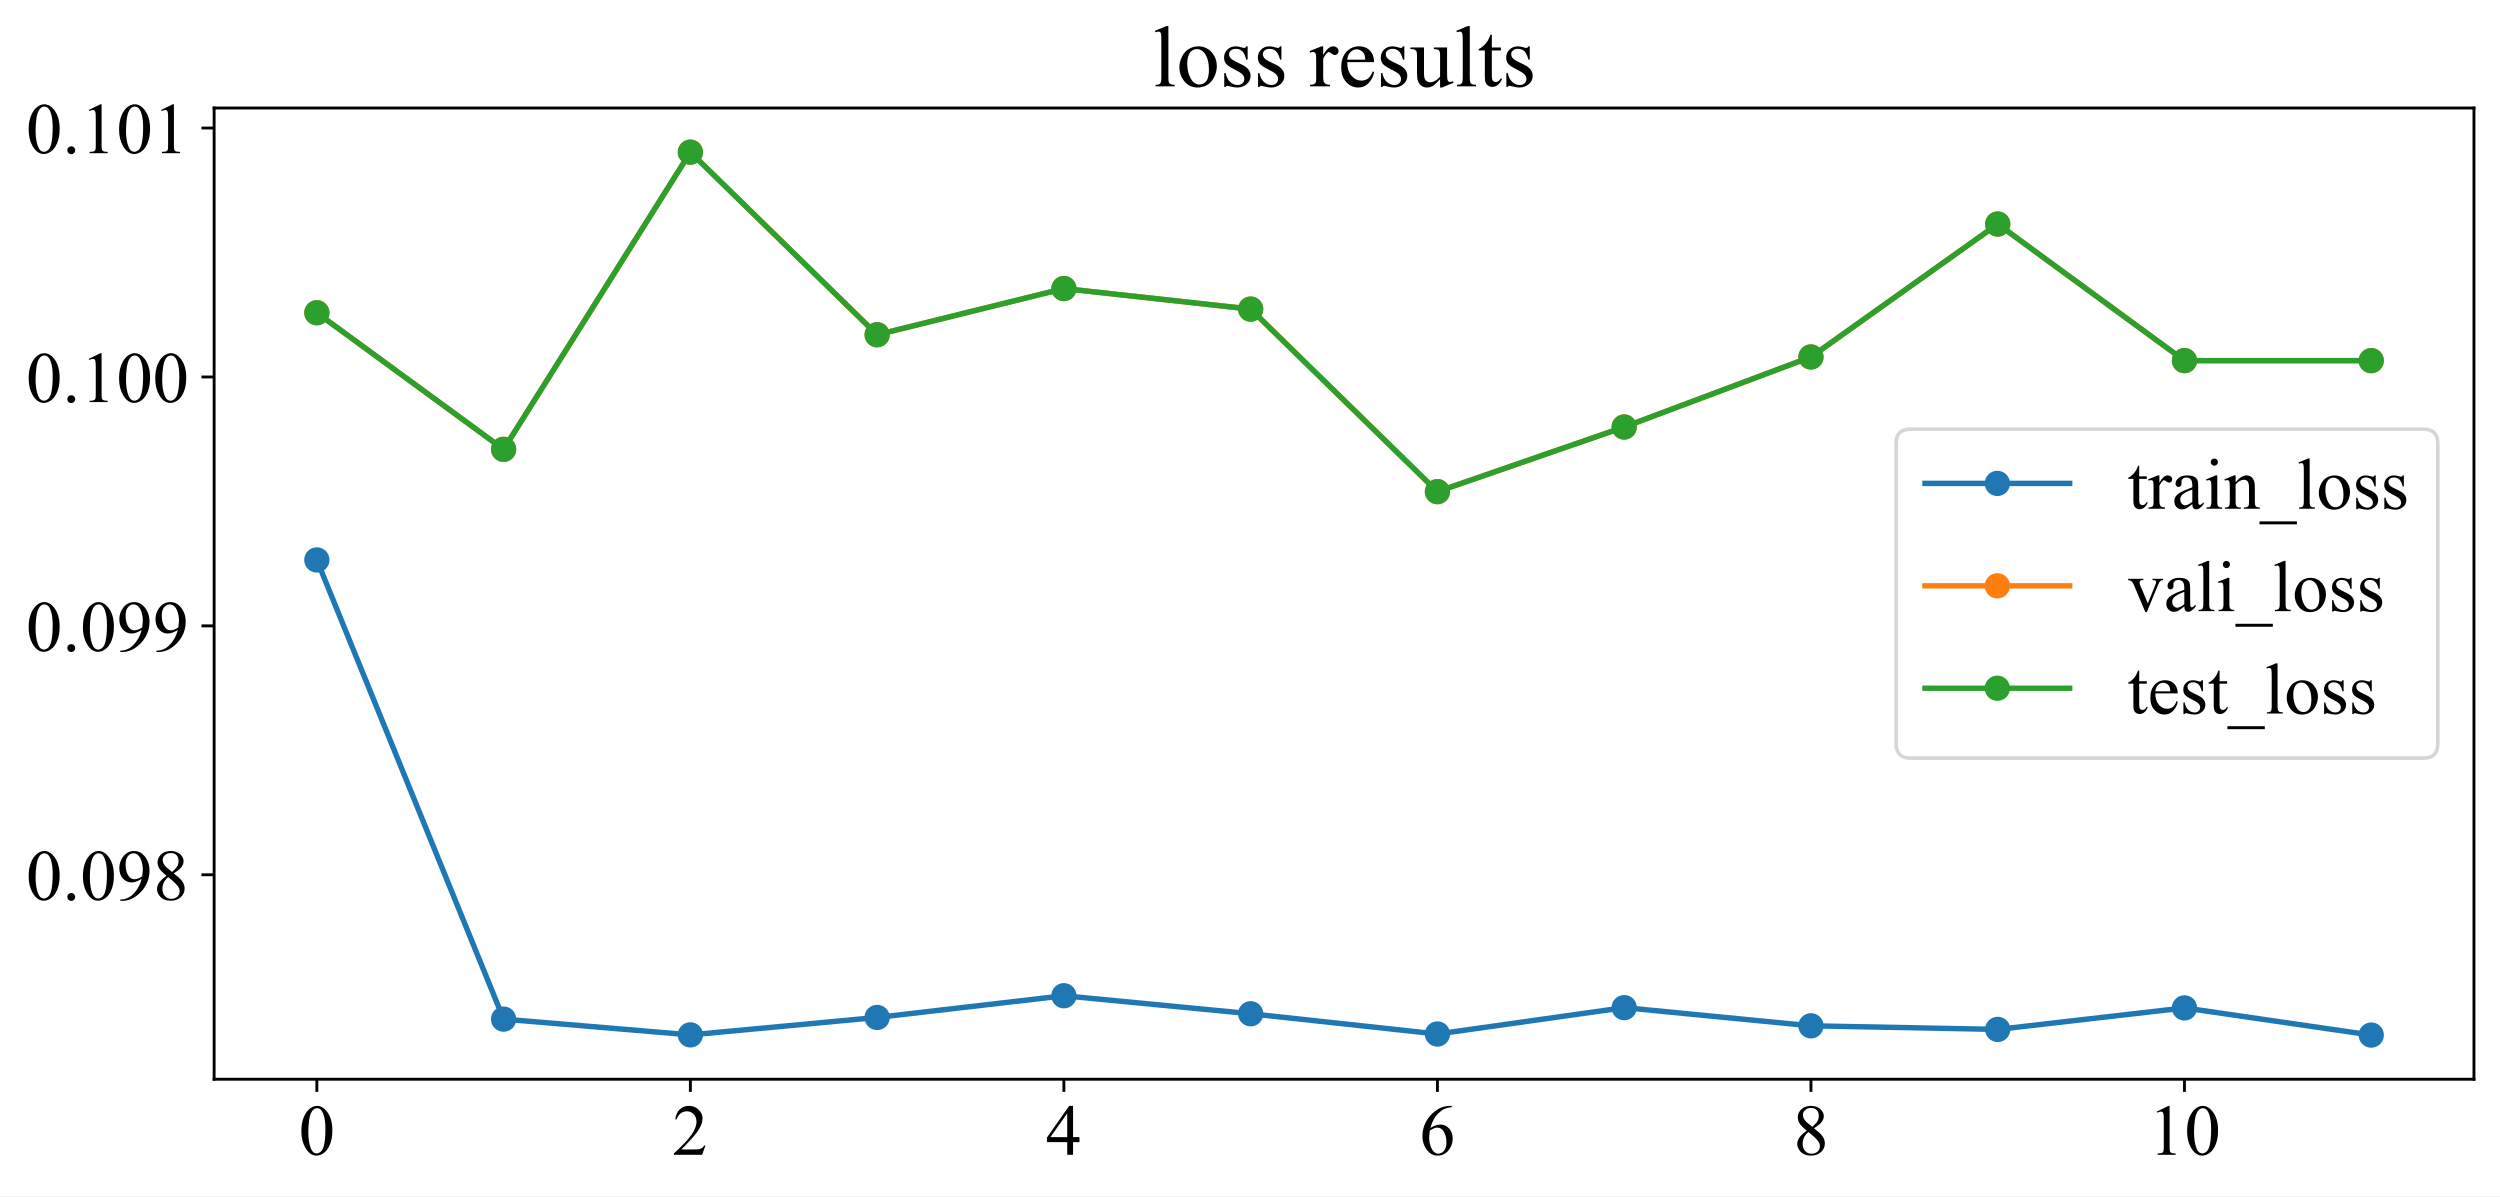
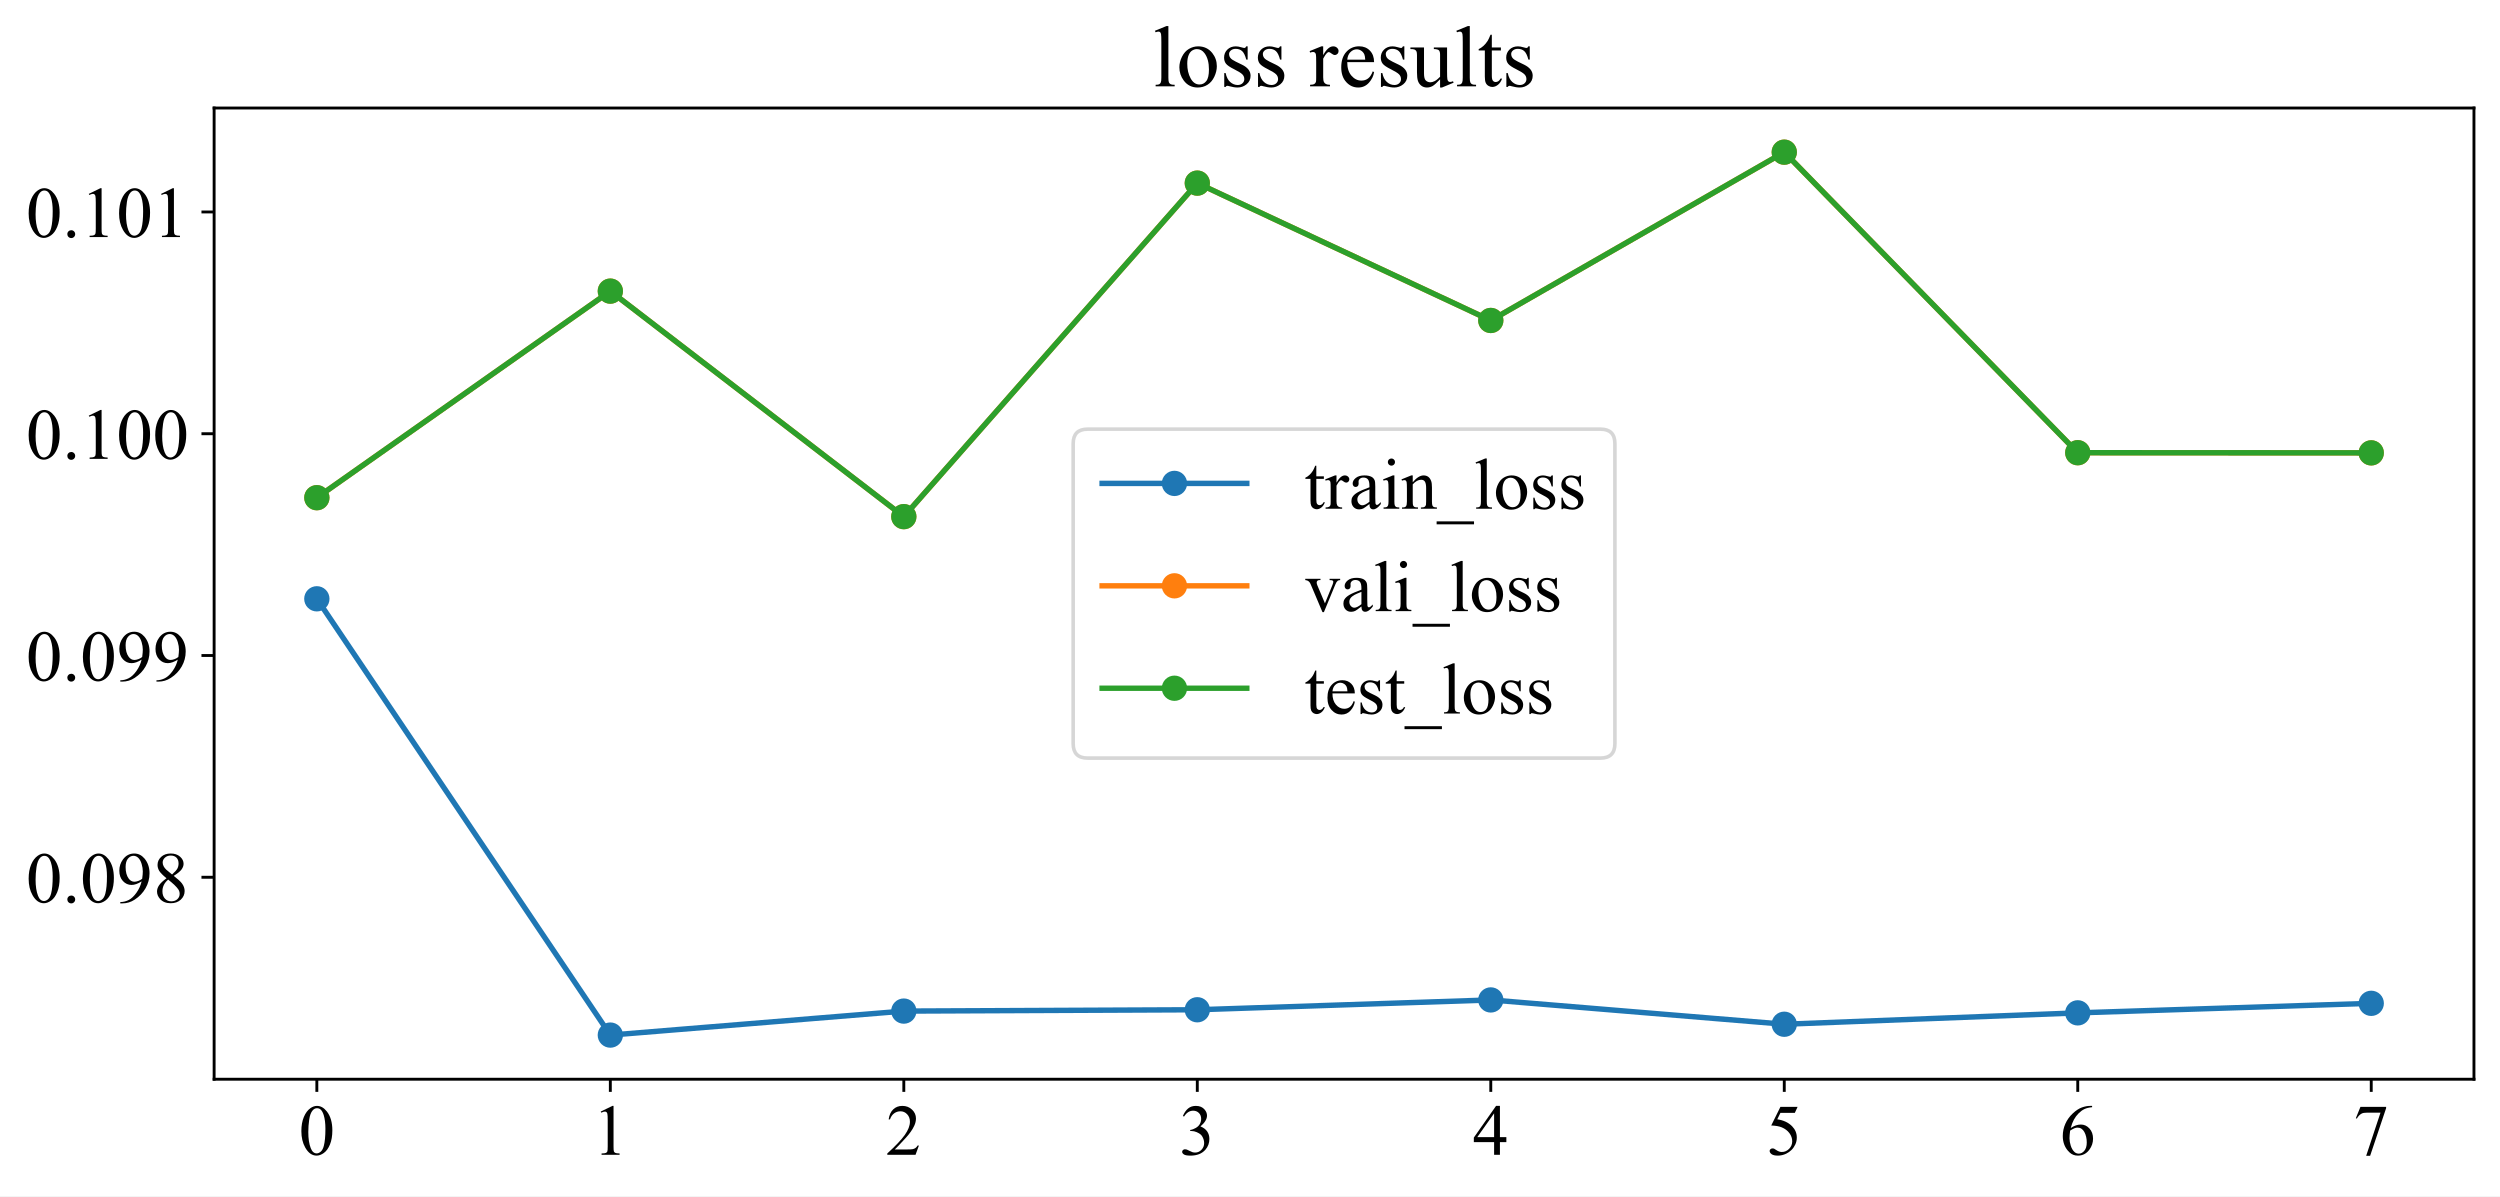
<svg xmlns="http://www.w3.org/2000/svg" xmlns:xlink="http://www.w3.org/1999/xlink" width="691.2pt" height="330.751pt" viewBox="0 0 691.2 330.751" version="1.1">
  <defs>
    <style type="text/css">*{stroke-linejoin: round; stroke-linecap: butt}</style>
  </defs>
  <g id="figure_1">
    <g id="patch_1">
      <path d="M 0 330.751  L 691.2 330.751  L 691.2 0  L 0 0  z " style="fill: #ffffff" />
    </g>
    <g id="axes_1">
      <g id="patch_2">
        <path d="M 59.2 298.385  L 684 298.385  L 684 29.865  L 59.2 29.865  z " style="fill: #ffffff" />
      </g>
      <g id="matplotlib.axis_1">
        <g id="xtick_1">
          <g id="line2d_1">
            <defs>
-               <path id="m84cdb82692" d="M 0 0  L 0 3.5  " style="stroke: #000000; stroke-width: 0.8" />
+               <path id="m8a64b3cc66" d="M 0 0  L 0 3.5  " style="stroke: #000000; stroke-width: 0.8" />
            </defs>
            <g>
-               <use xlink:href="#m84cdb82692" x="87.6" y="298.385" style="stroke: #000000; stroke-width: 0.8" />
+               <use xlink:href="#m8a64b3cc66" x="87.6" y="298.385" style="stroke: #000000; stroke-width: 0.8" />
            </g>
          </g>
          <g id="text_1">
            <g transform="translate(82.6 319.2725) scale(0.2 -0.2)">
              <defs>
                <path id="TimesNewRomanPSMT-30" d="M 231 2094  Q 231 2819 450 3342  Q 669 3866 1031 4122  Q 1313 4325 1613 4325  Q 2100 4325 2488 3828  Q 2972 3213 2972 2159  Q 2972 1422 2759 906  Q 2547 391 2217 158  Q 1888 -75 1581 -75  Q 975 -75 572 641  Q 231 1244 231 2094  z M 844 2016  Q 844 1141 1059 588  Q 1238 122 1591 122  Q 1759 122 1940 273  Q 2122 425 2216 781  Q 2359 1319 2359 2297  Q 2359 3022 2209 3506  Q 2097 3866 1919 4016  Q 1791 4119 1609 4119  Q 1397 4119 1231 3928  Q 1006 3669 925 3112  Q 844 2556 844 2016  z " transform="scale(0.015625)" />
              </defs>
              <use xlink:href="#TimesNewRomanPSMT-30" />
            </g>
          </g>
        </g>
        <g id="xtick_2">
          <g id="line2d_2">
            <g>
-               <use xlink:href="#m84cdb82692" x="190.873" y="298.385" style="stroke: #000000; stroke-width: 0.8" />
+               <use xlink:href="#m8a64b3cc66" x="168.743" y="298.385" style="stroke: #000000; stroke-width: 0.8" />
            </g>
          </g>
          <g id="text_2">
-             <g transform="translate(185.8727 319.2725) scale(0.2 -0.2)">
-               <defs>
-                 <path id="TimesNewRomanPSMT-32" d="M 2934 816  L 2638 0  L 138 0  L 138 116  Q 1241 1122 1691 1759  Q 2141 2397 2141 2925  Q 2141 3328 1894 3587  Q 1647 3847 1303 3847  Q 991 3847 742 3664  Q 494 3481 375 3128  L 259 3128  Q 338 3706 661 4015  Q 984 4325 1469 4325  Q 1984 4325 2329 3994  Q 2675 3663 2675 3213  Q 2675 2891 2525 2569  Q 2294 2063 1775 1497  Q 997 647 803 472  L 1909 472  Q 2247 472 2383 497  Q 2519 522 2628 598  Q 2738 675 2819 816  L 2934 816  z " transform="scale(0.015625)" />
-               </defs>
-               <use xlink:href="#TimesNewRomanPSMT-32" />
+             <g transform="translate(163.7429 319.2725) scale(0.2 -0.2)">
+               <defs>
+                 <path id="TimesNewRomanPSMT-31" d="M 750 3822  L 1781 4325  L 1884 4325  L 1884 747  Q 1884 391 1914 303  Q 1944 216 2037 169  Q 2131 122 2419 116  L 2419 0  L 825 0  L 825 116  Q 1125 122 1212 167  Q 1300 213 1334 289  Q 1369 366 1369 747  L 1369 3034  Q 1369 3497 1338 3628  Q 1316 3728 1258 3775  Q 1200 3822 1119 3822  Q 1003 3822 797 3725  L 750 3822  z " transform="scale(0.015625)" />
+               </defs>
+               <use xlink:href="#TimesNewRomanPSMT-31" />
            </g>
          </g>
        </g>
        <g id="xtick_3">
          <g id="line2d_3">
            <g>
-               <use xlink:href="#m84cdb82692" x="294.145" y="298.385" style="stroke: #000000; stroke-width: 0.8" />
+               <use xlink:href="#m8a64b3cc66" x="249.886" y="298.385" style="stroke: #000000; stroke-width: 0.8" />
            </g>
          </g>
          <g id="text_3">
-             <g transform="translate(289.1455 319.2725) scale(0.2 -0.2)">
-               <defs>
-                 <path id="TimesNewRomanPSMT-34" d="M 2978 1563  L 2978 1119  L 2409 1119  L 2409 0  L 1894 0  L 1894 1119  L 100 1119  L 100 1519  L 2066 4325  L 2409 4325  L 2409 1563  L 2978 1563  z M 1894 1563  L 1894 3666  L 406 1563  L 1894 1563  z " transform="scale(0.015625)" />
-               </defs>
-               <use xlink:href="#TimesNewRomanPSMT-34" />
+             <g transform="translate(244.8857 319.2725) scale(0.2 -0.2)">
+               <defs>
+                 <path id="TimesNewRomanPSMT-32" d="M 2934 816  L 2638 0  L 138 0  L 138 116  Q 1241 1122 1691 1759  Q 2141 2397 2141 2925  Q 2141 3328 1894 3587  Q 1647 3847 1303 3847  Q 991 3847 742 3664  Q 494 3481 375 3128  L 259 3128  Q 338 3706 661 4015  Q 984 4325 1469 4325  Q 1984 4325 2329 3994  Q 2675 3663 2675 3213  Q 2675 2891 2525 2569  Q 2294 2063 1775 1497  Q 997 647 803 472  L 1909 472  Q 2247 472 2383 497  Q 2519 522 2628 598  Q 2738 675 2819 816  L 2934 816  z " transform="scale(0.015625)" />
+               </defs>
+               <use xlink:href="#TimesNewRomanPSMT-32" />
            </g>
          </g>
        </g>
        <g id="xtick_4">
          <g id="line2d_4">
            <g>
-               <use xlink:href="#m84cdb82692" x="397.418" y="298.385" style="stroke: #000000; stroke-width: 0.8" />
+               <use xlink:href="#m8a64b3cc66" x="331.029" y="298.385" style="stroke: #000000; stroke-width: 0.8" />
            </g>
          </g>
          <g id="text_4">
-             <g transform="translate(392.4182 319.2725) scale(0.2 -0.2)">
-               <defs>
-                 <path id="TimesNewRomanPSMT-36" d="M 2869 4325  L 2869 4209  Q 2456 4169 2195 4045  Q 1934 3922 1679 3669  Q 1425 3416 1258 3105  Q 1091 2794 978 2366  Q 1428 2675 1881 2675  Q 2316 2675 2634 2325  Q 2953 1975 2953 1425  Q 2953 894 2631 456  Q 2244 -75 1606 -75  Q 1172 -75 869 213  Q 275 772 275 1663  Q 275 2231 503 2743  Q 731 3256 1154 3653  Q 1578 4050 1965 4187  Q 2353 4325 2688 4325  L 2869 4325  z M 925 2138  Q 869 1716 869 1456  Q 869 1156 980 804  Q 1091 453 1309 247  Q 1469 100 1697 100  Q 1969 100 2183 356  Q 2397 613 2397 1088  Q 2397 1622 2184 2012  Q 1972 2403 1581 2403  Q 1463 2403 1327 2353  Q 1191 2303 925 2138  z " transform="scale(0.015625)" />
-               </defs>
-               <use xlink:href="#TimesNewRomanPSMT-36" />
+             <g transform="translate(326.0286 319.2725) scale(0.2 -0.2)">
+               <defs>
+                 <path id="TimesNewRomanPSMT-33" d="M 325 3431  Q 506 3859 782 4092  Q 1059 4325 1472 4325  Q 1981 4325 2253 3994  Q 2459 3747 2459 3466  Q 2459 3003 1878 2509  Q 2269 2356 2469 2072  Q 2669 1788 2669 1403  Q 2669 853 2319 450  Q 1863 -75 997 -75  Q 569 -75 414 31  Q 259 138 259 259  Q 259 350 332 419  Q 406 488 509 488  Q 588 488 669 463  Q 722 447 909 348  Q 1097 250 1169 231  Q 1284 197 1416 197  Q 1734 197 1970 444  Q 2206 691 2206 1028  Q 2206 1275 2097 1509  Q 2016 1684 1919 1775  Q 1784 1900 1550 2001  Q 1316 2103 1072 2103  L 972 2103  L 972 2197  Q 1219 2228 1467 2375  Q 1716 2522 1828 2728  Q 1941 2934 1941 3181  Q 1941 3503 1739 3701  Q 1538 3900 1238 3900  Q 753 3900 428 3381  L 325 3431  z " transform="scale(0.015625)" />
+               </defs>
+               <use xlink:href="#TimesNewRomanPSMT-33" />
            </g>
          </g>
        </g>
        <g id="xtick_5">
          <g id="line2d_5">
            <g>
-               <use xlink:href="#m84cdb82692" x="500.691" y="298.385" style="stroke: #000000; stroke-width: 0.8" />
+               <use xlink:href="#m8a64b3cc66" x="412.171" y="298.385" style="stroke: #000000; stroke-width: 0.8" />
            </g>
          </g>
          <g id="text_5">
-             <g transform="translate(495.6909 319.2725) scale(0.2 -0.2)">
-               <defs>
-                 <path id="TimesNewRomanPSMT-38" d="M 1228 2134  Q 725 2547 579 2797  Q 434 3047 434 3316  Q 434 3728 753 4026  Q 1072 4325 1600 4325  Q 2113 4325 2425 4047  Q 2738 3769 2738 3413  Q 2738 3175 2569 2928  Q 2400 2681 1866 2347  Q 2416 1922 2594 1678  Q 2831 1359 2831 1006  Q 2831 559 2490 242  Q 2150 -75 1597 -75  Q 994 -75 656 303  Q 388 606 388 966  Q 388 1247 577 1523  Q 766 1800 1228 2134  z M 1719 2469  Q 2094 2806 2194 3001  Q 2294 3197 2294 3444  Q 2294 3772 2109 3958  Q 1925 4144 1606 4144  Q 1288 4144 1088 3959  Q 888 3775 888 3528  Q 888 3366 970 3203  Q 1053 3041 1206 2894  L 1719 2469  z M 1375 2016  Q 1116 1797 991 1539  Q 866 1281 866 981  Q 866 578 1086 336  Q 1306 94 1647 94  Q 1984 94 2187 284  Q 2391 475 2391 747  Q 2391 972 2272 1150  Q 2050 1481 1375 2016  z " transform="scale(0.015625)" />
-               </defs>
-               <use xlink:href="#TimesNewRomanPSMT-38" />
+             <g transform="translate(407.1714 319.2725) scale(0.2 -0.2)">
+               <defs>
+                 <path id="TimesNewRomanPSMT-34" d="M 2978 1563  L 2978 1119  L 2409 1119  L 2409 0  L 1894 0  L 1894 1119  L 100 1119  L 100 1519  L 2066 4325  L 2409 4325  L 2409 1563  L 2978 1563  z M 1894 1563  L 1894 3666  L 406 1563  L 1894 1563  z " transform="scale(0.015625)" />
+               </defs>
+               <use xlink:href="#TimesNewRomanPSMT-34" />
            </g>
          </g>
        </g>
        <g id="xtick_6">
          <g id="line2d_6">
            <g>
-               <use xlink:href="#m84cdb82692" x="603.964" y="298.385" style="stroke: #000000; stroke-width: 0.8" />
+               <use xlink:href="#m8a64b3cc66" x="493.314" y="298.385" style="stroke: #000000; stroke-width: 0.8" />
            </g>
          </g>
          <g id="text_6">
-             <g transform="translate(593.9636 319.2725) scale(0.2 -0.2)">
-               <defs>
-                 <path id="TimesNewRomanPSMT-31" d="M 750 3822  L 1781 4325  L 1884 4325  L 1884 747  Q 1884 391 1914 303  Q 1944 216 2037 169  Q 2131 122 2419 116  L 2419 0  L 825 0  L 825 116  Q 1125 122 1212 167  Q 1300 213 1334 289  Q 1369 366 1369 747  L 1369 3034  Q 1369 3497 1338 3628  Q 1316 3728 1258 3775  Q 1200 3822 1119 3822  Q 1003 3822 797 3725  L 750 3822  z " transform="scale(0.015625)" />
-               </defs>
-               <use xlink:href="#TimesNewRomanPSMT-31" />
-               <use xlink:href="#TimesNewRomanPSMT-30" x="50" />
+             <g transform="translate(488.3143 319.2725) scale(0.2 -0.2)">
+               <defs>
+                 <path id="TimesNewRomanPSMT-35" d="M 2778 4238  L 2534 3706  L 1259 3706  L 981 3138  Q 1809 3016 2294 2522  Q 2709 2097 2709 1522  Q 2709 1188 2573 903  Q 2438 619 2231 419  Q 2025 219 1772 97  Q 1413 -75 1034 -75  Q 653 -75 479 54  Q 306 184 306 341  Q 306 428 378 495  Q 450 563 559 563  Q 641 563 702 538  Q 763 513 909 409  Q 1144 247 1384 247  Q 1750 247 2026 523  Q 2303 800 2303 1197  Q 2303 1581 2056 1914  Q 1809 2247 1375 2428  Q 1034 2569 447 2591  L 1259 4238  L 2778 4238  z " transform="scale(0.015625)" />
+               </defs>
+               <use xlink:href="#TimesNewRomanPSMT-35" />
+             </g>
+           </g>
+         </g>
+         <g id="xtick_7">
+           <g id="line2d_7">
+             <g>
+               <use xlink:href="#m8a64b3cc66" x="574.457" y="298.385" style="stroke: #000000; stroke-width: 0.8" />
+             </g>
+           </g>
+           <g id="text_7">
+             <g transform="translate(569.4571 319.2725) scale(0.2 -0.2)">
+               <defs>
+                 <path id="TimesNewRomanPSMT-36" d="M 2869 4325  L 2869 4209  Q 2456 4169 2195 4045  Q 1934 3922 1679 3669  Q 1425 3416 1258 3105  Q 1091 2794 978 2366  Q 1428 2675 1881 2675  Q 2316 2675 2634 2325  Q 2953 1975 2953 1425  Q 2953 894 2631 456  Q 2244 -75 1606 -75  Q 1172 -75 869 213  Q 275 772 275 1663  Q 275 2231 503 2743  Q 731 3256 1154 3653  Q 1578 4050 1965 4187  Q 2353 4325 2688 4325  L 2869 4325  z M 925 2138  Q 869 1716 869 1456  Q 869 1156 980 804  Q 1091 453 1309 247  Q 1469 100 1697 100  Q 1969 100 2183 356  Q 2397 613 2397 1088  Q 2397 1622 2184 2012  Q 1972 2403 1581 2403  Q 1463 2403 1327 2353  Q 1191 2303 925 2138  z " transform="scale(0.015625)" />
+               </defs>
+               <use xlink:href="#TimesNewRomanPSMT-36" />
+             </g>
+           </g>
+         </g>
+         <g id="xtick_8">
+           <g id="line2d_8">
+             <g>
+               <use xlink:href="#m8a64b3cc66" x="655.6" y="298.385" style="stroke: #000000; stroke-width: 0.8" />
+             </g>
+           </g>
+           <g id="text_8">
+             <g transform="translate(650.6 319.2725) scale(0.2 -0.2)">
+               <defs>
+                 <path id="TimesNewRomanPSMT-37" d="M 644 4238  L 2916 4238  L 2916 4119  L 1503 -88  L 1153 -88  L 2419 3728  L 1253 3728  Q 900 3728 750 3644  Q 488 3500 328 3200  L 238 3234  L 644 4238  z " transform="scale(0.015625)" />
+               </defs>
+               <use xlink:href="#TimesNewRomanPSMT-37" />
            </g>
          </g>
        </g>
      </g>
      <g id="matplotlib.axis_2">
        <g id="ytick_1">
-           <g id="line2d_7">
+           <g id="line2d_9">
            <defs>
-               <path id="macc5148a91" d="M 0 0  L -3.5 0  " style="stroke: #000000; stroke-width: 0.8" />
+               <path id="mb784fa9a39" d="M 0 0  L -3.5 0  " style="stroke: #000000; stroke-width: 0.8" />
            </defs>
            <g>
-               <use xlink:href="#macc5148a91" x="59.2" y="241.856" style="stroke: #000000; stroke-width: 0.8" />
-             </g>
-           </g>
-           <g id="text_7">
-             <g transform="translate(7.2 248.8) scale(0.2 -0.2)">
+               <use xlink:href="#mb784fa9a39" x="59.2" y="242.55" style="stroke: #000000; stroke-width: 0.8" />
+             </g>
+           </g>
+           <g id="text_9">
+             <g transform="translate(7.2 249.4933) scale(0.2 -0.2)">
              <defs>
                <path id="TimesNewRomanPSMT-2e" d="M 800 606  Q 947 606 1047 504  Q 1147 403 1147 259  Q 1147 116 1045 14  Q 944 -88 800 -88  Q 656 -88 554 14  Q 453 116 453 259  Q 453 406 554 506  Q 656 606 800 606  z " transform="scale(0.015625)" />
                <path id="TimesNewRomanPSMT-39" d="M 338 -88  L 338 28  Q 744 34 1094 217  Q 1444 400 1770 856  Q 2097 1313 2225 1859  Q 1734 1544 1338 1544  Q 891 1544 572 1889  Q 253 2234 253 2806  Q 253 3363 572 3797  Q 956 4325 1575 4325  Q 2097 4325 2469 3894  Q 2925 3359 2925 2575  Q 2925 1869 2578 1258  Q 2231 647 1613 244  Q 1109 -88 516 -88  L 338 -88  z M 2275 2091  Q 2331 2497 2331 2741  Q 2331 3044 2228 3395  Q 2125 3747 1936 3934  Q 1747 4122 1506 4122  Q 1228 4122 1018 3872  Q 809 3622 809 3128  Q 809 2469 1088 2097  Q 1291 1828 1588 1828  Q 1731 1828 1928 1897  Q 2125 1966 2275 2091  z " transform="scale(0.015625)" />
+                 <path id="TimesNewRomanPSMT-38" d="M 1228 2134  Q 725 2547 579 2797  Q 434 3047 434 3316  Q 434 3728 753 4026  Q 1072 4325 1600 4325  Q 2113 4325 2425 4047  Q 2738 3769 2738 3413  Q 2738 3175 2569 2928  Q 2400 2681 1866 2347  Q 2416 1922 2594 1678  Q 2831 1359 2831 1006  Q 2831 559 2490 242  Q 2150 -75 1597 -75  Q 994 -75 656 303  Q 388 606 388 966  Q 388 1247 577 1523  Q 766 1800 1228 2134  z M 1719 2469  Q 2094 2806 2194 3001  Q 2294 3197 2294 3444  Q 2294 3772 2109 3958  Q 1925 4144 1606 4144  Q 1288 4144 1088 3959  Q 888 3775 888 3528  Q 888 3366 970 3203  Q 1053 3041 1206 2894  L 1719 2469  z M 1375 2016  Q 1116 1797 991 1539  Q 866 1281 866 981  Q 866 578 1086 336  Q 1306 94 1647 94  Q 1984 94 2187 284  Q 2391 475 2391 747  Q 2391 972 2272 1150  Q 2050 1481 1375 2016  z " transform="scale(0.015625)" />
              </defs>
              <use xlink:href="#TimesNewRomanPSMT-30" />
              <use xlink:href="#TimesNewRomanPSMT-2e" x="50" />
              <use xlink:href="#TimesNewRomanPSMT-30" x="75" />
              <use xlink:href="#TimesNewRomanPSMT-39" x="125" />
              <use xlink:href="#TimesNewRomanPSMT-38" x="175" />
            </g>
          </g>
        </g>
        <g id="ytick_2">
-           <g id="line2d_8">
-             <g>
-               <use xlink:href="#macc5148a91" x="59.2" y="173.039" style="stroke: #000000; stroke-width: 0.8" />
-             </g>
-           </g>
-           <g id="text_8">
-             <g transform="translate(7.2 179.9826) scale(0.2 -0.2)">
+           <g id="line2d_10">
+             <g>
+               <use xlink:href="#mb784fa9a39" x="59.2" y="181.233" style="stroke: #000000; stroke-width: 0.8" />
+             </g>
+           </g>
+           <g id="text_10">
+             <g transform="translate(7.2 188.1771) scale(0.2 -0.2)">
              <use xlink:href="#TimesNewRomanPSMT-30" />
              <use xlink:href="#TimesNewRomanPSMT-2e" x="50" />
              <use xlink:href="#TimesNewRomanPSMT-30" x="75" />
              <use xlink:href="#TimesNewRomanPSMT-39" x="125" />
              <use xlink:href="#TimesNewRomanPSMT-39" x="175" />
            </g>
          </g>
        </g>
        <g id="ytick_3">
-           <g id="line2d_9">
-             <g>
-               <use xlink:href="#macc5148a91" x="59.2" y="104.222" style="stroke: #000000; stroke-width: 0.8" />
-             </g>
-           </g>
-           <g id="text_9">
-             <g transform="translate(7.2 111.1653) scale(0.2 -0.2)">
+           <g id="line2d_11">
+             <g>
+               <use xlink:href="#mb784fa9a39" x="59.2" y="119.917" style="stroke: #000000; stroke-width: 0.8" />
+             </g>
+           </g>
+           <g id="text_11">
+             <g transform="translate(7.2 126.8609) scale(0.2 -0.2)">
              <use xlink:href="#TimesNewRomanPSMT-30" />
              <use xlink:href="#TimesNewRomanPSMT-2e" x="50" />
              <use xlink:href="#TimesNewRomanPSMT-31" x="75" />
              <use xlink:href="#TimesNewRomanPSMT-30" x="125" />
              <use xlink:href="#TimesNewRomanPSMT-30" x="175" />
            </g>
          </g>
        </g>
        <g id="ytick_4">
-           <g id="line2d_10">
-             <g>
-               <use xlink:href="#macc5148a91" x="59.2" y="35.404" style="stroke: #000000; stroke-width: 0.8" />
-             </g>
-           </g>
-           <g id="text_10">
-             <g transform="translate(7.2 42.34794) scale(0.2 -0.2)">
+           <g id="line2d_12">
+             <g>
+               <use xlink:href="#mb784fa9a39" x="59.2" y="58.601" style="stroke: #000000; stroke-width: 0.8" />
+             </g>
+           </g>
+           <g id="text_12">
+             <g transform="translate(7.2 65.54476) scale(0.2 -0.2)">
              <use xlink:href="#TimesNewRomanPSMT-30" />
              <use xlink:href="#TimesNewRomanPSMT-2e" x="50" />
              <use xlink:href="#TimesNewRomanPSMT-31" x="75" />
              <use xlink:href="#TimesNewRomanPSMT-30" x="125" />
              <use xlink:href="#TimesNewRomanPSMT-31" x="175" />
            </g>
          </g>
        </g>
      </g>
-       <g id="line2d_11">
-         <path d="M 87.6 154.812  L 139.236 281.767  L 190.873 286.125  L 242.509 281.304  L 294.145 275.305  L 345.782 280.285  L 397.418 285.886  L 449.055 278.593  L 500.691 283.616  L 552.327 284.61  L 603.964 278.666  L 655.6 286.18  " clip-path="url(#pff3f1daa1e)" style="fill: none; stroke: #1f77b4; stroke-width: 1.5; stroke-linecap: square" />
+       <g id="line2d_13">
+         <path d="M 87.6 165.558  L 168.743 286.18  L 249.886 279.546  L 331.029 279.179  L 412.171 276.462  L 493.314 283.184  L 574.457 280.036  L 655.6 277.399  " clip-path="url(#p6ab79ec9e3)" style="fill: none; stroke: #1f77b4; stroke-width: 1.5; stroke-linecap: square" />
        <defs>
-           <path id="m19d8ef3347" d="M 0 3  C 0.796 3 1.559 2.684 2.121 2.121  C 2.684 1.559 3 0.796 3 0  C 3 -0.796 2.684 -1.559 2.121 -2.121  C 1.559 -2.684 0.796 -3 0 -3  C -0.796 -3 -1.559 -2.684 -2.121 -2.121  C -2.684 -1.559 -3 -0.796 -3 0  C -3 0.796 -2.684 1.559 -2.121 2.121  C -1.559 2.684 -0.796 3 0 3  z " style="stroke: #1f77b4" />
+           <path id="m4323504196" d="M 0 3  C 0.796 3 1.559 2.684 2.121 2.121  C 2.684 1.559 3 0.796 3 0  C 3 -0.796 2.684 -1.559 2.121 -2.121  C 1.559 -2.684 0.796 -3 0 -3  C -0.796 -3 -1.559 -2.684 -2.121 -2.121  C -2.684 -1.559 -3 -0.796 -3 0  C -3 0.796 -2.684 1.559 -2.121 2.121  C -1.559 2.684 -0.796 3 0 3  z " style="stroke: #1f77b4" />
        </defs>
-         <g clip-path="url(#pff3f1daa1e)">
-           <use xlink:href="#m19d8ef3347" x="87.6" y="154.812" style="fill: #1f77b4; stroke: #1f77b4" />
-           <use xlink:href="#m19d8ef3347" x="139.236" y="281.767" style="fill: #1f77b4; stroke: #1f77b4" />
-           <use xlink:href="#m19d8ef3347" x="190.873" y="286.125" style="fill: #1f77b4; stroke: #1f77b4" />
-           <use xlink:href="#m19d8ef3347" x="242.509" y="281.304" style="fill: #1f77b4; stroke: #1f77b4" />
-           <use xlink:href="#m19d8ef3347" x="294.145" y="275.305" style="fill: #1f77b4; stroke: #1f77b4" />
-           <use xlink:href="#m19d8ef3347" x="345.782" y="280.285" style="fill: #1f77b4; stroke: #1f77b4" />
-           <use xlink:href="#m19d8ef3347" x="397.418" y="285.886" style="fill: #1f77b4; stroke: #1f77b4" />
-           <use xlink:href="#m19d8ef3347" x="449.055" y="278.593" style="fill: #1f77b4; stroke: #1f77b4" />
-           <use xlink:href="#m19d8ef3347" x="500.691" y="283.616" style="fill: #1f77b4; stroke: #1f77b4" />
-           <use xlink:href="#m19d8ef3347" x="552.327" y="284.61" style="fill: #1f77b4; stroke: #1f77b4" />
-           <use xlink:href="#m19d8ef3347" x="603.964" y="278.666" style="fill: #1f77b4; stroke: #1f77b4" />
-           <use xlink:href="#m19d8ef3347" x="655.6" y="286.18" style="fill: #1f77b4; stroke: #1f77b4" />
-         </g>
-       </g>
-       <g id="line2d_12">
-         <path d="M 87.6 86.471  L 139.236 124.231  L 190.873 42.07  L 242.509 92.548  L 294.145 79.783  L 345.782 85.465  L 397.418 135.932  L 449.055 118.058  L 500.691 98.692  L 552.327 61.941  L 603.964 99.706  L 655.6 99.708  " clip-path="url(#pff3f1daa1e)" style="fill: none; stroke: #ff7f0e; stroke-width: 1.5; stroke-linecap: square" />
+         <g clip-path="url(#p6ab79ec9e3)">
+           <use xlink:href="#m4323504196" x="87.6" y="165.558" style="fill: #1f77b4; stroke: #1f77b4" />
+           <use xlink:href="#m4323504196" x="168.743" y="286.18" style="fill: #1f77b4; stroke: #1f77b4" />
+           <use xlink:href="#m4323504196" x="249.886" y="279.546" style="fill: #1f77b4; stroke: #1f77b4" />
+           <use xlink:href="#m4323504196" x="331.029" y="279.179" style="fill: #1f77b4; stroke: #1f77b4" />
+           <use xlink:href="#m4323504196" x="412.171" y="276.462" style="fill: #1f77b4; stroke: #1f77b4" />
+           <use xlink:href="#m4323504196" x="493.314" y="283.184" style="fill: #1f77b4; stroke: #1f77b4" />
+           <use xlink:href="#m4323504196" x="574.457" y="280.036" style="fill: #1f77b4; stroke: #1f77b4" />
+           <use xlink:href="#m4323504196" x="655.6" y="277.399" style="fill: #1f77b4; stroke: #1f77b4" />
+         </g>
+       </g>
+       <g id="line2d_14">
+         <path d="M 87.6 137.601  L 168.743 80.49  L 249.886 142.84  L 331.029 50.628  L 412.171 88.602  L 493.314 42.07  L 574.457 125.165  L 655.6 125.208  " clip-path="url(#p6ab79ec9e3)" style="fill: none; stroke: #ff7f0e; stroke-width: 1.5; stroke-linecap: square" />
        <defs>
-           <path id="m8e2c29d7b1" d="M 0 3  C 0.796 3 1.559 2.684 2.121 2.121  C 2.684 1.559 3 0.796 3 0  C 3 -0.796 2.684 -1.559 2.121 -2.121  C 1.559 -2.684 0.796 -3 0 -3  C -0.796 -3 -1.559 -2.684 -2.121 -2.121  C -2.684 -1.559 -3 -0.796 -3 0  C -3 0.796 -2.684 1.559 -2.121 2.121  C -1.559 2.684 -0.796 3 0 3  z " style="stroke: #ff7f0e" />
+           <path id="m1dc555f511" d="M 0 3  C 0.796 3 1.559 2.684 2.121 2.121  C 2.684 1.559 3 0.796 3 0  C 3 -0.796 2.684 -1.559 2.121 -2.121  C 1.559 -2.684 0.796 -3 0 -3  C -0.796 -3 -1.559 -2.684 -2.121 -2.121  C -2.684 -1.559 -3 -0.796 -3 0  C -3 0.796 -2.684 1.559 -2.121 2.121  C -1.559 2.684 -0.796 3 0 3  z " style="stroke: #ff7f0e" />
        </defs>
-         <g clip-path="url(#pff3f1daa1e)">
-           <use xlink:href="#m8e2c29d7b1" x="87.6" y="86.471" style="fill: #ff7f0e; stroke: #ff7f0e" />
-           <use xlink:href="#m8e2c29d7b1" x="139.236" y="124.231" style="fill: #ff7f0e; stroke: #ff7f0e" />
-           <use xlink:href="#m8e2c29d7b1" x="190.873" y="42.07" style="fill: #ff7f0e; stroke: #ff7f0e" />
-           <use xlink:href="#m8e2c29d7b1" x="242.509" y="92.548" style="fill: #ff7f0e; stroke: #ff7f0e" />
-           <use xlink:href="#m8e2c29d7b1" x="294.145" y="79.783" style="fill: #ff7f0e; stroke: #ff7f0e" />
-           <use xlink:href="#m8e2c29d7b1" x="345.782" y="85.465" style="fill: #ff7f0e; stroke: #ff7f0e" />
-           <use xlink:href="#m8e2c29d7b1" x="397.418" y="135.932" style="fill: #ff7f0e; stroke: #ff7f0e" />
-           <use xlink:href="#m8e2c29d7b1" x="449.055" y="118.058" style="fill: #ff7f0e; stroke: #ff7f0e" />
-           <use xlink:href="#m8e2c29d7b1" x="500.691" y="98.692" style="fill: #ff7f0e; stroke: #ff7f0e" />
-           <use xlink:href="#m8e2c29d7b1" x="552.327" y="61.941" style="fill: #ff7f0e; stroke: #ff7f0e" />
-           <use xlink:href="#m8e2c29d7b1" x="603.964" y="99.706" style="fill: #ff7f0e; stroke: #ff7f0e" />
-           <use xlink:href="#m8e2c29d7b1" x="655.6" y="99.708" style="fill: #ff7f0e; stroke: #ff7f0e" />
-         </g>
-       </g>
-       <g id="line2d_13">
-         <path d="M 87.6 86.471  L 139.236 124.231  L 190.873 42.07  L 242.509 92.548  L 294.145 79.783  L 345.782 85.465  L 397.418 135.932  L 449.055 118.058  L 500.691 98.692  L 552.327 61.941  L 603.964 99.706  L 655.6 99.708  " clip-path="url(#pff3f1daa1e)" style="fill: none; stroke: #2ca02c; stroke-width: 1.5; stroke-linecap: square" />
+         <g clip-path="url(#p6ab79ec9e3)">
+           <use xlink:href="#m1dc555f511" x="87.6" y="137.601" style="fill: #ff7f0e; stroke: #ff7f0e" />
+           <use xlink:href="#m1dc555f511" x="168.743" y="80.49" style="fill: #ff7f0e; stroke: #ff7f0e" />
+           <use xlink:href="#m1dc555f511" x="249.886" y="142.84" style="fill: #ff7f0e; stroke: #ff7f0e" />
+           <use xlink:href="#m1dc555f511" x="331.029" y="50.628" style="fill: #ff7f0e; stroke: #ff7f0e" />
+           <use xlink:href="#m1dc555f511" x="412.171" y="88.602" style="fill: #ff7f0e; stroke: #ff7f0e" />
+           <use xlink:href="#m1dc555f511" x="493.314" y="42.07" style="fill: #ff7f0e; stroke: #ff7f0e" />
+           <use xlink:href="#m1dc555f511" x="574.457" y="125.165" style="fill: #ff7f0e; stroke: #ff7f0e" />
+           <use xlink:href="#m1dc555f511" x="655.6" y="125.208" style="fill: #ff7f0e; stroke: #ff7f0e" />
+         </g>
+       </g>
+       <g id="line2d_15">
+         <path d="M 87.6 137.601  L 168.743 80.49  L 249.886 142.84  L 331.029 50.628  L 412.171 88.602  L 493.314 42.07  L 574.457 125.165  L 655.6 125.208  " clip-path="url(#p6ab79ec9e3)" style="fill: none; stroke: #2ca02c; stroke-width: 1.5; stroke-linecap: square" />
        <defs>
-           <path id="m3a42135674" d="M 0 3  C 0.796 3 1.559 2.684 2.121 2.121  C 2.684 1.559 3 0.796 3 0  C 3 -0.796 2.684 -1.559 2.121 -2.121  C 1.559 -2.684 0.796 -3 0 -3  C -0.796 -3 -1.559 -2.684 -2.121 -2.121  C -2.684 -1.559 -3 -0.796 -3 0  C -3 0.796 -2.684 1.559 -2.121 2.121  C -1.559 2.684 -0.796 3 0 3  z " style="stroke: #2ca02c" />
+           <path id="m8182932a69" d="M 0 3  C 0.796 3 1.559 2.684 2.121 2.121  C 2.684 1.559 3 0.796 3 0  C 3 -0.796 2.684 -1.559 2.121 -2.121  C 1.559 -2.684 0.796 -3 0 -3  C -0.796 -3 -1.559 -2.684 -2.121 -2.121  C -2.684 -1.559 -3 -0.796 -3 0  C -3 0.796 -2.684 1.559 -2.121 2.121  C -1.559 2.684 -0.796 3 0 3  z " style="stroke: #2ca02c" />
        </defs>
-         <g clip-path="url(#pff3f1daa1e)">
-           <use xlink:href="#m3a42135674" x="87.6" y="86.471" style="fill: #2ca02c; stroke: #2ca02c" />
-           <use xlink:href="#m3a42135674" x="139.236" y="124.231" style="fill: #2ca02c; stroke: #2ca02c" />
-           <use xlink:href="#m3a42135674" x="190.873" y="42.07" style="fill: #2ca02c; stroke: #2ca02c" />
-           <use xlink:href="#m3a42135674" x="242.509" y="92.548" style="fill: #2ca02c; stroke: #2ca02c" />
-           <use xlink:href="#m3a42135674" x="294.145" y="79.783" style="fill: #2ca02c; stroke: #2ca02c" />
-           <use xlink:href="#m3a42135674" x="345.782" y="85.465" style="fill: #2ca02c; stroke: #2ca02c" />
-           <use xlink:href="#m3a42135674" x="397.418" y="135.932" style="fill: #2ca02c; stroke: #2ca02c" />
-           <use xlink:href="#m3a42135674" x="449.055" y="118.058" style="fill: #2ca02c; stroke: #2ca02c" />
-           <use xlink:href="#m3a42135674" x="500.691" y="98.692" style="fill: #2ca02c; stroke: #2ca02c" />
-           <use xlink:href="#m3a42135674" x="552.327" y="61.941" style="fill: #2ca02c; stroke: #2ca02c" />
-           <use xlink:href="#m3a42135674" x="603.964" y="99.706" style="fill: #2ca02c; stroke: #2ca02c" />
-           <use xlink:href="#m3a42135674" x="655.6" y="99.708" style="fill: #2ca02c; stroke: #2ca02c" />
+         <g clip-path="url(#p6ab79ec9e3)">
+           <use xlink:href="#m8182932a69" x="87.6" y="137.601" style="fill: #2ca02c; stroke: #2ca02c" />
+           <use xlink:href="#m8182932a69" x="168.743" y="80.49" style="fill: #2ca02c; stroke: #2ca02c" />
+           <use xlink:href="#m8182932a69" x="249.886" y="142.84" style="fill: #2ca02c; stroke: #2ca02c" />
+           <use xlink:href="#m8182932a69" x="331.029" y="50.628" style="fill: #2ca02c; stroke: #2ca02c" />
+           <use xlink:href="#m8182932a69" x="412.171" y="88.602" style="fill: #2ca02c; stroke: #2ca02c" />
+           <use xlink:href="#m8182932a69" x="493.314" y="42.07" style="fill: #2ca02c; stroke: #2ca02c" />
+           <use xlink:href="#m8182932a69" x="574.457" y="125.165" style="fill: #2ca02c; stroke: #2ca02c" />
+           <use xlink:href="#m8182932a69" x="655.6" y="125.208" style="fill: #2ca02c; stroke: #2ca02c" />
        </g>
      </g>
      <g id="patch_3">
        <path d="M 59.2 298.385  L 59.2 29.865  " style="fill: none; stroke: #000000; stroke-width: 0.8; stroke-linejoin: miter; stroke-linecap: square" />
      </g>
      <g id="patch_4">
        <path d="M 684 298.385  L 684 29.865  " style="fill: none; stroke: #000000; stroke-width: 0.8; stroke-linejoin: miter; stroke-linecap: square" />
      </g>
      <g id="patch_5">
        <path d="M 59.2 298.385  L 684 298.385  " style="fill: none; stroke: #000000; stroke-width: 0.8; stroke-linejoin: miter; stroke-linecap: square" />
      </g>
      <g id="patch_6">
        <path d="M 59.2 29.865  L 684 29.865  " style="fill: none; stroke: #000000; stroke-width: 0.8; stroke-linejoin: miter; stroke-linecap: square" />
      </g>
-       <g id="text_11">
+       <g id="text_13">
        <g transform="translate(318.5938 23.865) scale(0.24 -0.24)">
          <defs>
            <path id="TimesNewRomanPSMT-6c" d="M 1184 4444  L 1184 647  Q 1184 378 1223 290  Q 1263 203 1344 158  Q 1425 113 1647 113  L 1647 0  L 244 0  L 244 113  Q 441 113 512 153  Q 584 194 625 287  Q 666 381 666 647  L 666 3247  Q 666 3731 644 3842  Q 622 3953 573 3993  Q 525 4034 450 4034  Q 369 4034 244 3984  L 191 4094  L 1044 4444  L 1184 4444  z " transform="scale(0.015625)" />
            <path id="TimesNewRomanPSMT-6f" d="M 1600 2947  Q 2250 2947 2644 2453  Q 2978 2031 2978 1484  Q 2978 1100 2793 706  Q 2609 313 2286 112  Q 1963 -88 1566 -88  Q 919 -88 538 428  Q 216 863 216 1403  Q 216 1797 411 2186  Q 606 2575 925 2761  Q 1244 2947 1600 2947  z M 1503 2744  Q 1338 2744 1170 2645  Q 1003 2547 900 2300  Q 797 2053 797 1666  Q 797 1041 1045 587  Q 1294 134 1700 134  Q 2003 134 2200 384  Q 2397 634 2397 1244  Q 2397 2006 2069 2444  Q 1847 2744 1503 2744  z " transform="scale(0.015625)" />
            <path id="TimesNewRomanPSMT-73" d="M 2050 2947  L 2050 1972  L 1947 1972  Q 1828 2431 1642 2597  Q 1456 2763 1169 2763  Q 950 2763 815 2647  Q 681 2531 681 2391  Q 681 2216 781 2091  Q 878 1963 1175 1819  L 1631 1597  Q 2266 1288 2266 781  Q 2266 391 1970 151  Q 1675 -88 1309 -88  Q 1047 -88 709 6  Q 606 38 541 38  Q 469 38 428 -44  L 325 -44  L 325 978  L 428 978  Q 516 541 762 319  Q 1009 97 1316 97  Q 1531 97 1667 223  Q 1803 350 1803 528  Q 1803 744 1651 891  Q 1500 1038 1047 1263  Q 594 1488 453 1669  Q 313 1847 313 2119  Q 313 2472 555 2709  Q 797 2947 1181 2947  Q 1350 2947 1591 2875  Q 1750 2828 1803 2828  Q 1853 2828 1881 2850  Q 1909 2872 1947 2947  L 2050 2947  z " transform="scale(0.015625)" />
            <path id="TimesNewRomanPSMT-20" transform="scale(0.015625)" />
            <path id="TimesNewRomanPSMT-72" d="M 1038 2947  L 1038 2303  Q 1397 2947 1775 2947  Q 1947 2947 2059 2842  Q 2172 2738 2172 2600  Q 2172 2478 2090 2393  Q 2009 2309 1897 2309  Q 1788 2309 1652 2417  Q 1516 2525 1450 2525  Q 1394 2525 1328 2463  Q 1188 2334 1038 2041  L 1038 669  Q 1038 431 1097 309  Q 1138 225 1241 169  Q 1344 113 1538 113  L 1538 0  L 72 0  L 72 113  Q 291 113 397 181  Q 475 231 506 341  Q 522 394 522 644  L 522 1753  Q 522 2253 501 2348  Q 481 2444 426 2487  Q 372 2531 291 2531  Q 194 2531 72 2484  L 41 2597  L 906 2947  L 1038 2947  z " transform="scale(0.015625)" />
            <path id="TimesNewRomanPSMT-65" d="M 681 1784  Q 678 1147 991 784  Q 1303 422 1725 422  Q 2006 422 2214 576  Q 2422 731 2563 1106  L 2659 1044  Q 2594 616 2278 264  Q 1963 -88 1488 -88  Q 972 -88 605 314  Q 238 716 238 1394  Q 238 2128 614 2539  Q 991 2950 1559 2950  Q 2041 2950 2350 2633  Q 2659 2316 2659 1784  L 681 1784  z M 681 1966  L 2006 1966  Q 1991 2241 1941 2353  Q 1863 2528 1708 2628  Q 1553 2728 1384 2728  Q 1125 2728 920 2526  Q 716 2325 681 1966  z " transform="scale(0.015625)" />
            <path id="TimesNewRomanPSMT-75" d="M 2709 2863  L 2709 1128  Q 2709 631 2732 520  Q 2756 409 2807 365  Q 2859 322 2928 322  Q 3025 322 3147 375  L 3191 266  L 2334 -88  L 2194 -88  L 2194 519  Q 1825 119 1631 15  Q 1438 -88 1222 -88  Q 981 -88 804 51  Q 628 191 559 409  Q 491 628 491 1028  L 491 2306  Q 491 2509 447 2587  Q 403 2666 317 2708  Q 231 2750 6 2747  L 6 2863  L 1009 2863  L 1009 947  Q 1009 547 1148 422  Q 1288 297 1484 297  Q 1619 297 1789 381  Q 1959 466 2194 703  L 2194 2325  Q 2194 2569 2105 2655  Q 2016 2741 1734 2747  L 1734 2863  L 2709 2863  z " transform="scale(0.015625)" />
            <path id="TimesNewRomanPSMT-74" d="M 1031 3803  L 1031 2863  L 1700 2863  L 1700 2644  L 1031 2644  L 1031 788  Q 1031 509 1111 412  Q 1191 316 1316 316  Q 1419 316 1516 380  Q 1613 444 1666 569  L 1788 569  Q 1678 263 1478 108  Q 1278 -47 1066 -47  Q 922 -47 784 33  Q 647 113 581 261  Q 516 409 516 719  L 516 2644  L 63 2644  L 63 2747  Q 234 2816 414 2980  Q 594 3144 734 3369  Q 806 3488 934 3803  L 1031 3803  z " transform="scale(0.015625)" />
          </defs>
          <use xlink:href="#TimesNewRomanPSMT-6c" />
          <use xlink:href="#TimesNewRomanPSMT-6f" x="27.783" />
          <use xlink:href="#TimesNewRomanPSMT-73" x="77.783" />
          <use xlink:href="#TimesNewRomanPSMT-73" x="116.699" />
          <use xlink:href="#TimesNewRomanPSMT-20" x="155.615" />
          <use xlink:href="#TimesNewRomanPSMT-72" x="180.615" />
          <use xlink:href="#TimesNewRomanPSMT-65" x="213.916" />
          <use xlink:href="#TimesNewRomanPSMT-73" x="258.301" />
          <use xlink:href="#TimesNewRomanPSMT-75" x="297.217" />
          <use xlink:href="#TimesNewRomanPSMT-6c" x="347.217" />
          <use xlink:href="#TimesNewRomanPSMT-74" x="375" />
          <use xlink:href="#TimesNewRomanPSMT-73" x="402.783" />
        </g>
      </g>
      <g id="legend_1">
        <g id="patch_7">
-           <path d="M 528.225 209.598  L 670 209.598  Q 674 209.598 674 205.598  L 674 122.652  Q 674 118.652 670 118.652  L 528.225 118.652  Q 524.225 118.652 524.225 122.652  L 524.225 205.598  Q 524.225 209.598 528.225 209.598  z " style="fill: #ffffff; opacity: 0.8; stroke: #cccccc; stroke-linejoin: miter" />
-         </g>
-         <g id="line2d_14">
-           <path d="M 532.225 133.652  L 552.225 133.652  L 572.225 133.652  " style="fill: none; stroke: #1f77b4; stroke-width: 1.5; stroke-linecap: square" />
+           <path d="M 300.712 209.598  L 442.488 209.598  Q 446.488 209.598 446.488 205.598  L 446.488 122.652  Q 446.488 118.652 442.488 118.652  L 300.712 118.652  Q 296.712 118.652 296.712 122.652  L 296.712 205.598  Q 296.712 209.598 300.712 209.598  z " style="fill: #ffffff; opacity: 0.8; stroke: #cccccc; stroke-linejoin: miter" />
+         </g>
+         <g id="line2d_16">
+           <path d="M 304.712 133.652  L 324.712 133.652  L 344.712 133.652  " style="fill: none; stroke: #1f77b4; stroke-width: 1.5; stroke-linecap: square" />
          <g>
-             <use xlink:href="#m19d8ef3347" x="552.225" y="133.652" style="fill: #1f77b4; stroke: #1f77b4" />
-           </g>
-         </g>
-         <g id="text_12">
-           <g transform="translate(588.225 140.6516) scale(0.2 -0.2)">
+             <use xlink:href="#m4323504196" x="324.712" y="133.652" style="fill: #1f77b4; stroke: #1f77b4" />
+           </g>
+         </g>
+         <g id="text_14">
+           <g transform="translate(360.7125 140.6516) scale(0.2 -0.2)">
            <defs>
              <path id="TimesNewRomanPSMT-61" d="M 1822 413  Q 1381 72 1269 19  Q 1100 -59 909 -59  Q 613 -59 420 144  Q 228 347 228 678  Q 228 888 322 1041  Q 450 1253 767 1440  Q 1084 1628 1822 1897  L 1822 2009  Q 1822 2438 1686 2597  Q 1550 2756 1291 2756  Q 1094 2756 978 2650  Q 859 2544 859 2406  L 866 2225  Q 866 2081 792 2003  Q 719 1925 600 1925  Q 484 1925 411 2006  Q 338 2088 338 2228  Q 338 2497 613 2722  Q 888 2947 1384 2947  Q 1766 2947 2009 2819  Q 2194 2722 2281 2516  Q 2338 2381 2338 1966  L 2338 994  Q 2338 584 2353 492  Q 2369 400 2405 369  Q 2441 338 2488 338  Q 2538 338 2575 359  Q 2641 400 2828 588  L 2828 413  Q 2478 -56 2159 -56  Q 2006 -56 1915 50  Q 1825 156 1822 413  z M 1822 616  L 1822 1706  Q 1350 1519 1213 1441  Q 966 1303 859 1153  Q 753 1003 753 825  Q 753 600 887 451  Q 1022 303 1197 303  Q 1434 303 1822 616  z " transform="scale(0.015625)" />
              <path id="TimesNewRomanPSMT-69" d="M 928 4444  Q 1059 4444 1151 4351  Q 1244 4259 1244 4128  Q 1244 3997 1151 3903  Q 1059 3809 928 3809  Q 797 3809 703 3903  Q 609 3997 609 4128  Q 609 4259 701 4351  Q 794 4444 928 4444  z M 1188 2947  L 1188 647  Q 1188 378 1227 289  Q 1266 200 1342 156  Q 1419 113 1622 113  L 1622 0  L 231 0  L 231 113  Q 441 113 512 153  Q 584 194 626 287  Q 669 381 669 647  L 669 1750  Q 669 2216 641 2353  Q 619 2453 572 2492  Q 525 2531 444 2531  Q 356 2531 231 2484  L 188 2597  L 1050 2947  L 1188 2947  z " transform="scale(0.015625)" />
              <path id="TimesNewRomanPSMT-6e" d="M 1034 2341  Q 1538 2947 1994 2947  Q 2228 2947 2397 2830  Q 2566 2713 2666 2444  Q 2734 2256 2734 1869  L 2734 647  Q 2734 375 2778 278  Q 2813 200 2889 156  Q 2966 113 3172 113  L 3172 0  L 1756 0  L 1756 113  L 1816 113  Q 2016 113 2095 173  Q 2175 234 2206 353  Q 2219 400 2219 647  L 2219 1819  Q 2219 2209 2117 2386  Q 2016 2563 1775 2563  Q 1403 2563 1034 2156  L 1034 647  Q 1034 356 1069 288  Q 1113 197 1189 155  Q 1266 113 1500 113  L 1500 0  L 84 0  L 84 113  L 147 113  Q 366 113 442 223  Q 519 334 519 647  L 519 1709  Q 519 2225 495 2337  Q 472 2450 423 2490  Q 375 2531 294 2531  Q 206 2531 84 2484  L 38 2597  L 900 2947  L 1034 2947  L 1034 2341  z " transform="scale(0.015625)" />
              <path id="TimesNewRomanPSMT-5f" d="M 3256 -1381  L -53 -1381  L -53 -1119  L 3256 -1119  L 3256 -1381  z " transform="scale(0.015625)" />
            </defs>
            <use xlink:href="#TimesNewRomanPSMT-74" />
            <use xlink:href="#TimesNewRomanPSMT-72" x="27.783" />
            <use xlink:href="#TimesNewRomanPSMT-61" x="61.084" />
            <use xlink:href="#TimesNewRomanPSMT-69" x="105.469" />
            <use xlink:href="#TimesNewRomanPSMT-6e" x="133.252" />
            <use xlink:href="#TimesNewRomanPSMT-5f" x="183.252" />
            <use xlink:href="#TimesNewRomanPSMT-6c" x="233.252" />
            <use xlink:href="#TimesNewRomanPSMT-6f" x="261.035" />
            <use xlink:href="#TimesNewRomanPSMT-73" x="311.035" />
            <use xlink:href="#TimesNewRomanPSMT-73" x="349.951" />
          </g>
        </g>
-         <g id="line2d_15">
-           <path d="M 532.225 161.967  L 552.225 161.967  L 572.225 161.967  " style="fill: none; stroke: #ff7f0e; stroke-width: 1.5; stroke-linecap: square" />
+         <g id="line2d_17">
+           <path d="M 304.712 161.967  L 324.712 161.967  L 344.712 161.967  " style="fill: none; stroke: #ff7f0e; stroke-width: 1.5; stroke-linecap: square" />
          <g>
-             <use xlink:href="#m8e2c29d7b1" x="552.225" y="161.967" style="fill: #ff7f0e; stroke: #ff7f0e" />
-           </g>
-         </g>
-         <g id="text_13">
-           <g transform="translate(588.225 168.9672) scale(0.2 -0.2)">
+             <use xlink:href="#m1dc555f511" x="324.712" y="161.967" style="fill: #ff7f0e; stroke: #ff7f0e" />
+           </g>
+         </g>
+         <g id="text_15">
+           <g transform="translate(360.7125 168.9672) scale(0.2 -0.2)">
            <defs>
              <path id="TimesNewRomanPSMT-76" d="M 53 2863  L 1400 2863  L 1400 2747  L 1313 2747  Q 1191 2747 1127 2687  Q 1063 2628 1063 2528  Q 1063 2419 1128 2269  L 1794 688  L 2463 2328  Q 2534 2503 2534 2594  Q 2534 2638 2509 2666  Q 2475 2713 2422 2730  Q 2369 2747 2206 2747  L 2206 2863  L 3141 2863  L 3141 2747  Q 2978 2734 2916 2681  Q 2806 2588 2719 2369  L 1703 -88  L 1575 -88  L 553 2328  Q 484 2497 421 2570  Q 359 2644 263 2694  Q 209 2722 53 2747  L 53 2863  z " transform="scale(0.015625)" />
            </defs>
            <use xlink:href="#TimesNewRomanPSMT-76" />
            <use xlink:href="#TimesNewRomanPSMT-61" x="50" />
            <use xlink:href="#TimesNewRomanPSMT-6c" x="94.385" />
            <use xlink:href="#TimesNewRomanPSMT-69" x="122.168" />
            <use xlink:href="#TimesNewRomanPSMT-5f" x="149.951" />
            <use xlink:href="#TimesNewRomanPSMT-6c" x="199.951" />
            <use xlink:href="#TimesNewRomanPSMT-6f" x="227.734" />
            <use xlink:href="#TimesNewRomanPSMT-73" x="277.734" />
            <use xlink:href="#TimesNewRomanPSMT-73" x="316.65" />
          </g>
        </g>
-         <g id="line2d_16">
-           <path d="M 532.225 190.283  L 552.225 190.283  L 572.225 190.283  " style="fill: none; stroke: #2ca02c; stroke-width: 1.5; stroke-linecap: square" />
+         <g id="line2d_18">
+           <path d="M 304.712 190.283  L 324.712 190.283  L 344.712 190.283  " style="fill: none; stroke: #2ca02c; stroke-width: 1.5; stroke-linecap: square" />
          <g>
-             <use xlink:href="#m3a42135674" x="552.225" y="190.283" style="fill: #2ca02c; stroke: #2ca02c" />
-           </g>
-         </g>
-         <g id="text_14">
-           <g transform="translate(588.225 197.2828) scale(0.2 -0.2)">
+             <use xlink:href="#m8182932a69" x="324.712" y="190.283" style="fill: #2ca02c; stroke: #2ca02c" />
+           </g>
+         </g>
+         <g id="text_16">
+           <g transform="translate(360.7125 197.2828) scale(0.2 -0.2)">
            <use xlink:href="#TimesNewRomanPSMT-74" />
            <use xlink:href="#TimesNewRomanPSMT-65" x="27.783" />
            <use xlink:href="#TimesNewRomanPSMT-73" x="72.168" />
            <use xlink:href="#TimesNewRomanPSMT-74" x="111.084" />
            <use xlink:href="#TimesNewRomanPSMT-5f" x="138.867" />
            <use xlink:href="#TimesNewRomanPSMT-6c" x="188.867" />
            <use xlink:href="#TimesNewRomanPSMT-6f" x="216.65" />
            <use xlink:href="#TimesNewRomanPSMT-73" x="266.65" />
            <use xlink:href="#TimesNewRomanPSMT-73" x="305.566" />
          </g>
        </g>
      </g>
    </g>
  </g>
  <defs>
-     <clipPath id="pff3f1daa1e">
+     <clipPath id="p6ab79ec9e3">
      <rect x="59.2" y="29.865" width="624.8" height="268.52" />
    </clipPath>
  </defs>
</svg>
